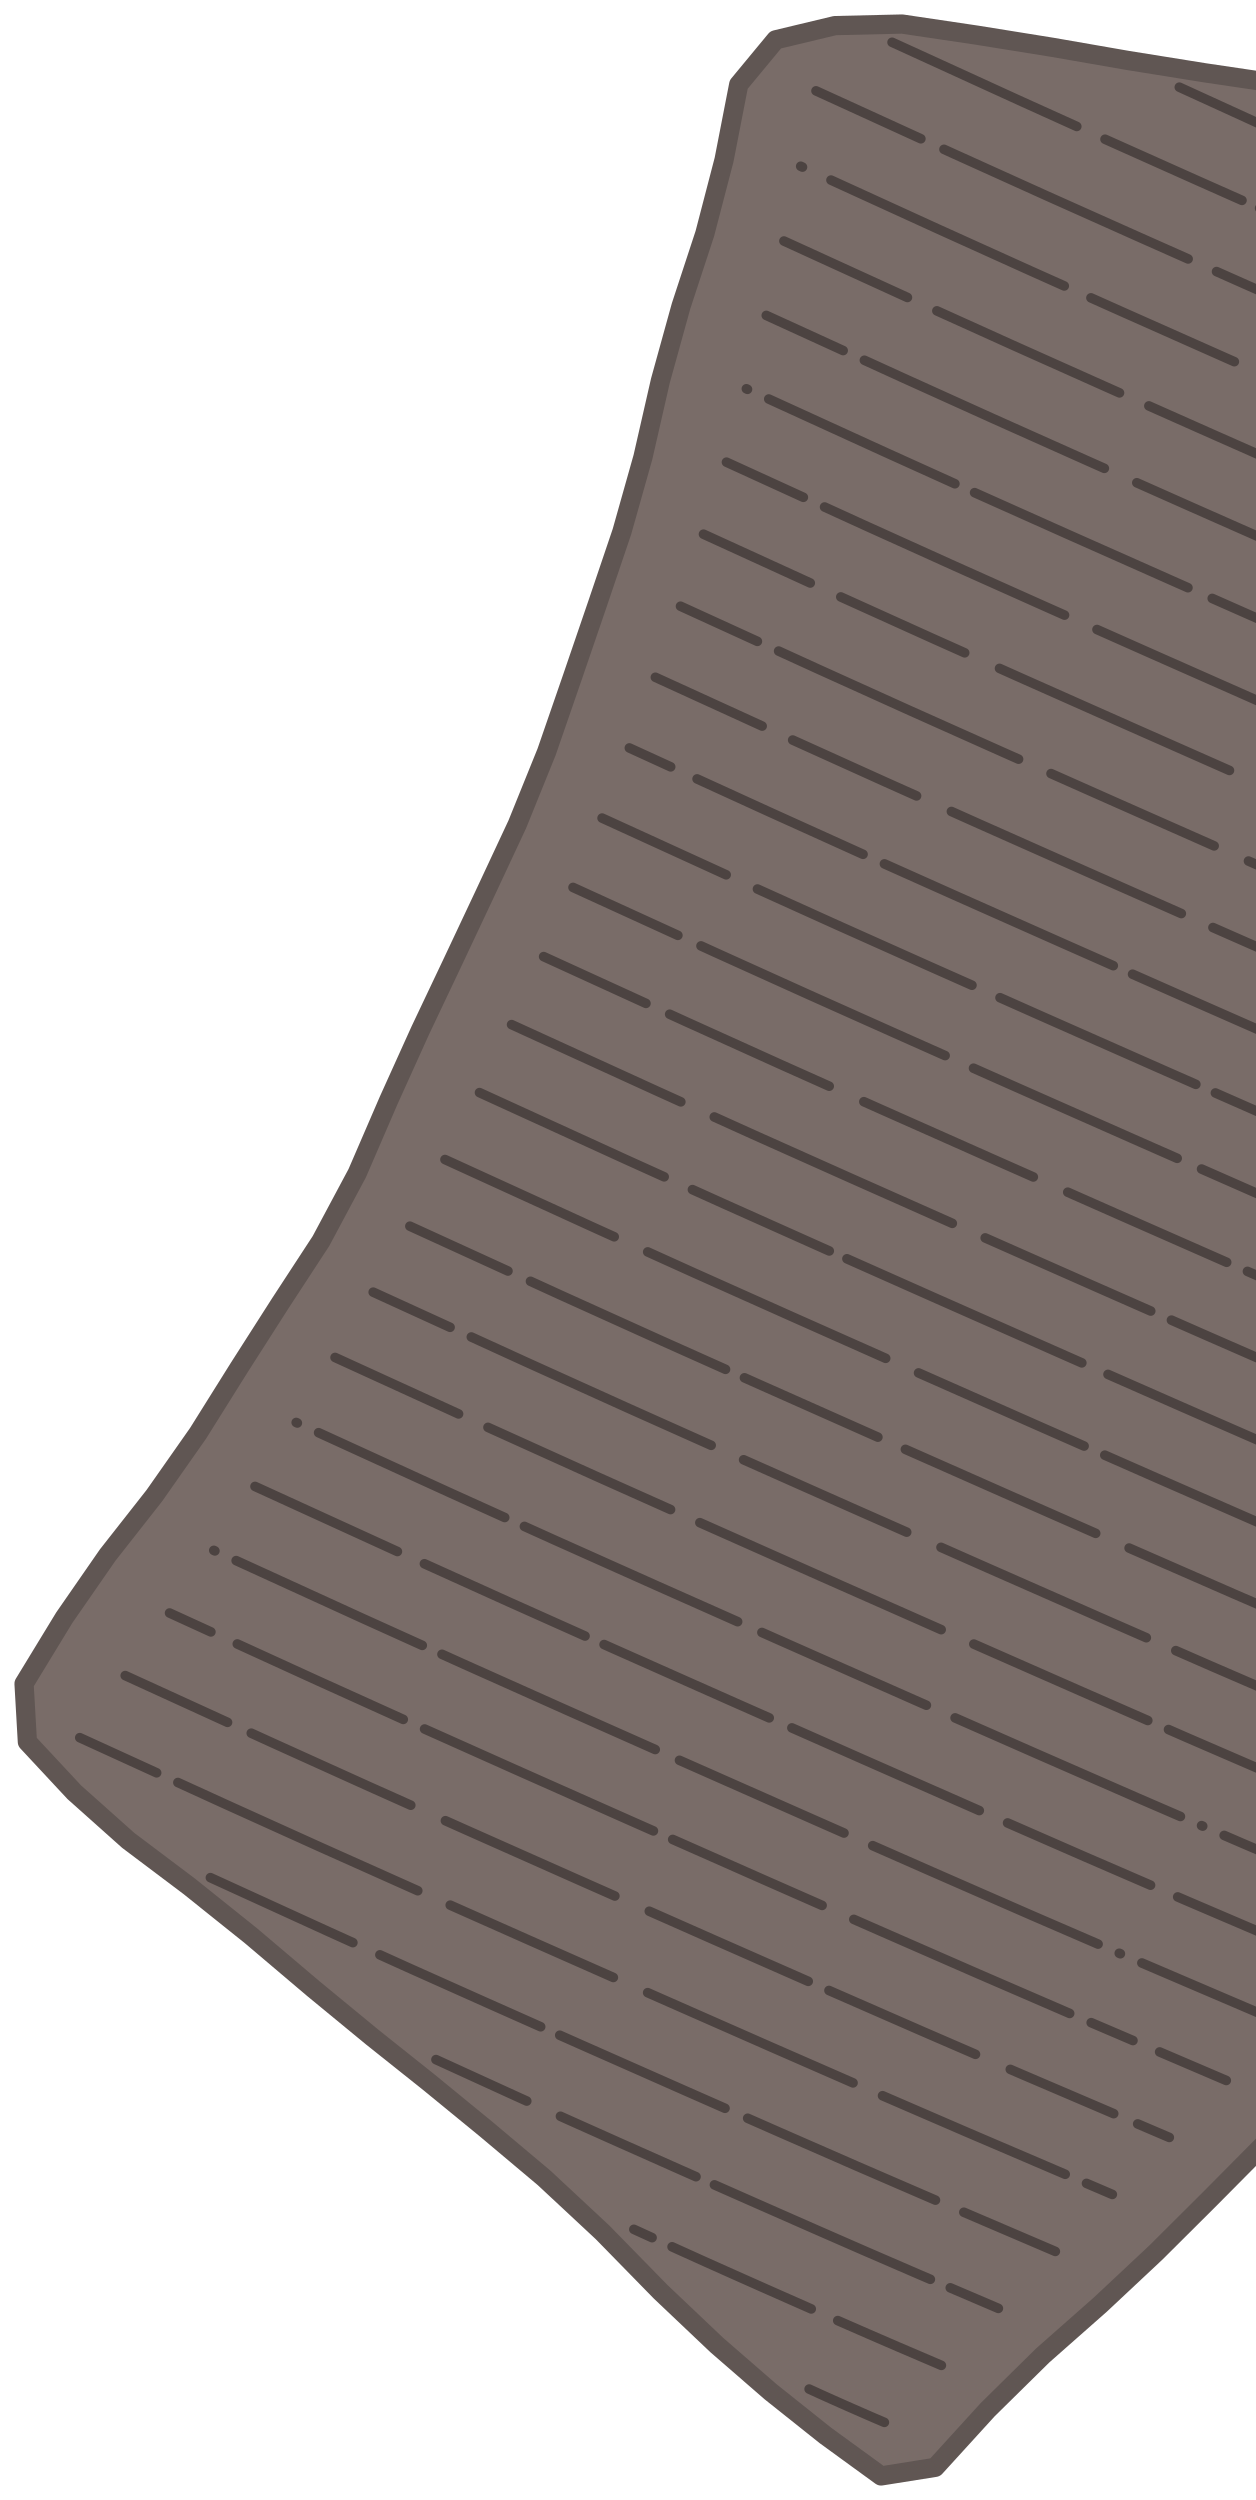
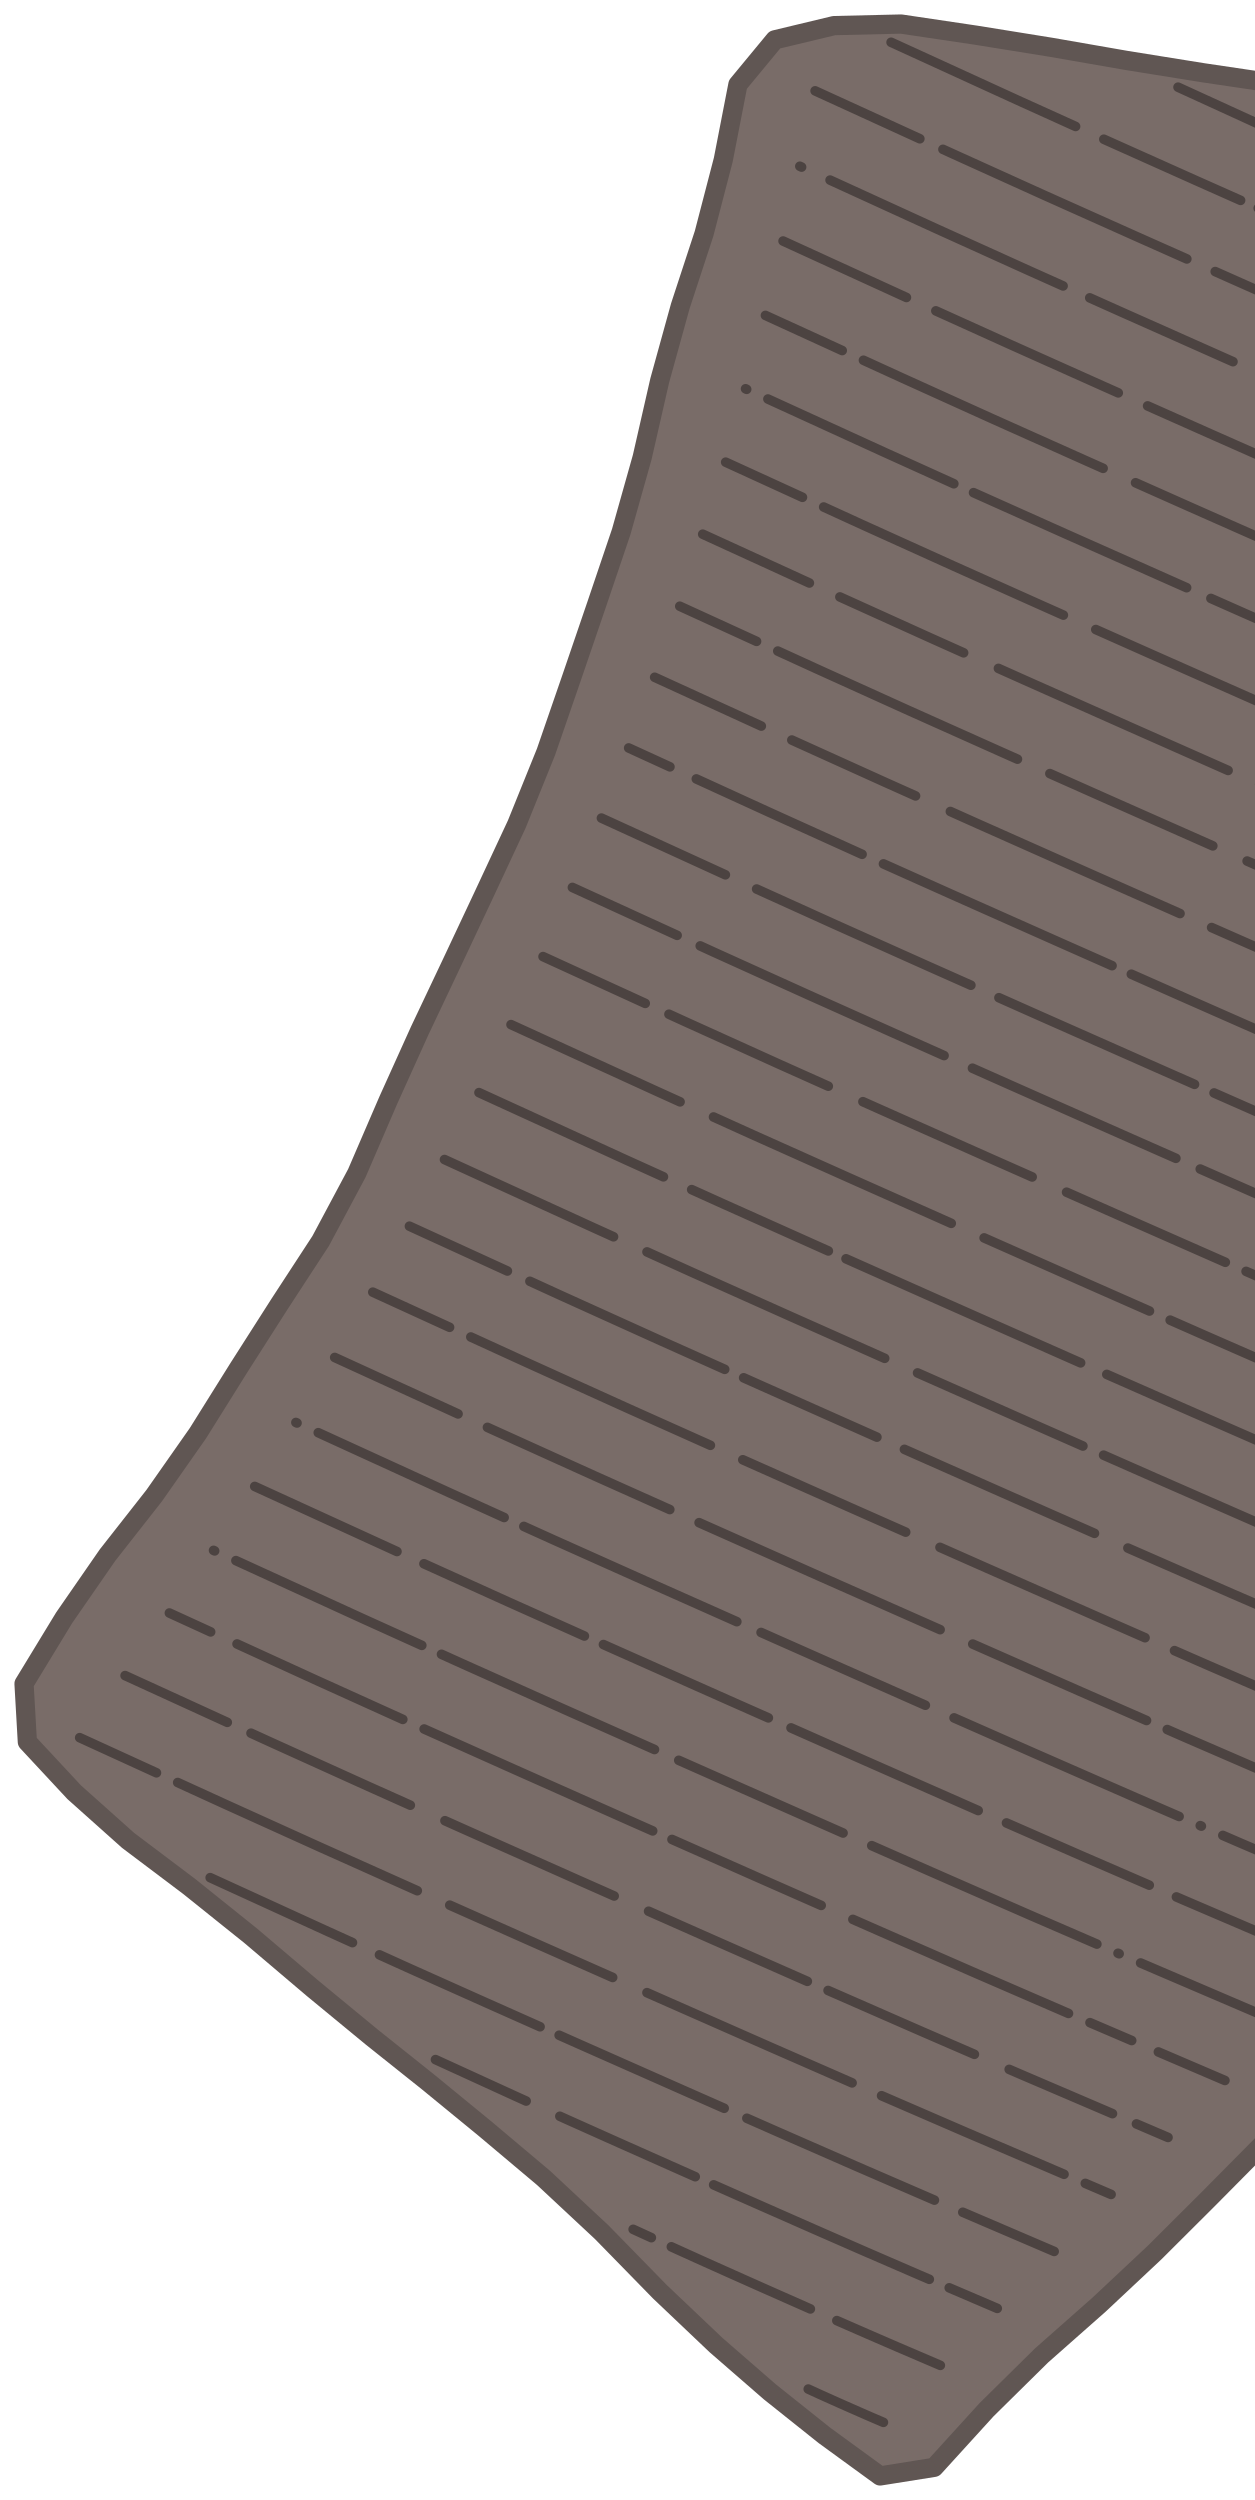
- <svg xmlns="http://www.w3.org/2000/svg" viewBox="434.767 303.698 65.233 129.906" width="65.233" height="129.906" stroke-linejoin="round" stroke-linecap="round" fill-rule="evenodd" fill="none">
+ <svg xmlns="http://www.w3.org/2000/svg" viewBox="434.767 303.698 65.233 129.906" width="1564" height="3118" stroke-linejoin="round" stroke-linecap="round" fill-rule="evenodd" fill="none" preserveAspectRatio="none">
  <g transform="translate(250.0195 250.0195) scale(1.000078)">
    <path d=" M 286.542,65.44 L 285.427,69.263 L 284.38,73.173 L 283.403,77.169 L 282.432,81.06 L 281.466,84.847 L 280.393,88.671 L 279.212,92.531 L 278.107,96.33 L 277.079,100.067 L 276.135,104.052 L 275.276,108.285 L 274.292,112.231 L 273.182,115.891 L 272.028,119.559 L 270.828,123.235 L 269.793,127.104 L 268.922,131.166 L 268.011,135.091 L 267.062,138.88 L 266.039,142.648 L 264.943,146.397 L 263.378,149.997 L 261.344,153.45 L 258.894,156.582 L 256.029,159.395 L 253.193,162.236 L 250.387,165.104 L 247.587,167.928 L 244.794,170.709 L 241.902,173.419 L 238.911,176.059 L 236.051,178.877 L 233.322,181.873 L 230.513,182.32 L 227.623,180.218 L 224.778,177.951 L 221.977,175.519 L 219.061,172.753 L 216.029,169.653 L 213.003,166.833 L 209.981,164.292 L 207.011,161.86 L 204.093,159.535 L 201.012,156.999 L 197.77,154.251 L 194.564,151.683 L 191.394,149.296 L 188.592,146.795 L 186.156,144.18 L 185.983,141.157 L 188.073,137.727 L 190.329,134.471 L 192.749,131.39 L 195.025,128.146 L 197.157,124.74 L 199.286,121.409 L 201.412,118.154 L 203.293,114.633 L 204.929,110.846 L 206.573,107.209 L 208.226,103.723 L 209.906,100.154 L 211.612,96.502 L 213.134,92.741 L 214.471,88.872 L 215.776,85.057 L 217.048,81.299 L 218.139,77.429 L 219.049,73.447 L 220.121,69.574 L 221.356,65.811 L 222.355,61.975 L 223.116,58.066 L 225.038,55.743 L 228.118,55.005 L 231.604,54.924 L 235.495,55.502 L 239.403,56.131 L 243.326,56.814 L 247.32,57.455 L 251.385,58.057 L 255.378,58.712 L 259.3,59.421 L 263.208,60.021 L 267.102,60.514 L 270.951,61.099 L 274.754,61.776 L 278.668,62.369 L 282.695,62.878 L 285.306,63.232 L 286.502,63.429 L 286.542,65.44" fill="#796C68" stroke="#605653" stroke-width="1" />
    <path d=" M 275.86,62.869 L 276.783,63.291 L 276.783,63.291 L 277.399,63.569 L 278.016,63.845 L 278.736,64.165 L 279.559,64.529 L 280.28,64.847 L 280.898,65.117 L 281.517,65.385 L 282.341,65.737 M 260.935,60.537 L 261.025,60.578 M 262.508,61.256 L 263.806,61.849 L 263.806,61.849 L 265.723,62.716 L 267.642,63.574 L 269.882,64.569 L 272.443,65.702 L 274.661,66.679 M 276.053,67.288 L 276.608,67.531 L 278.533,68.364 L 281.423,69.6 M 246.009,58.204 L 250.83,60.408 L 250.83,60.408 L 251.104,60.532 M 252.279,61.063 L 254.047,61.862 L 257.267,63.303 L 261.027,64.974 L 262.43,65.594 M 263.416,66.031 L 265.326,66.875 L 269.089,68.532 L 270.36,69.088 M 271.793,69.715 L 272.317,69.944 L 275.548,71.342 L 280.4,73.418 M 231.084,55.872 L 237.853,58.966 L 237.853,58.966 L 240.68,60.244 M 242.149,60.909 L 242.371,61.009 L 246.893,63.032 L 249.263,64.085 M 250.181,64.493 L 252.173,65.378 L 258.21,68.049 L 262.389,69.889 M 263.752,70.488 L 268.027,72.358 L 272.564,74.321 L 276.079,75.825 M 277.126,76.273 L 279.377,77.236 M 227.132,58.395 L 232.579,60.884 M 233.781,61.434 L 234.312,61.676 L 234.312,61.676 L 239.104,63.843 L 243.901,65.988 L 246.466,67.128 M 247.943,67.785 L 249.5,68.477 L 255.903,71.309 L 258.524,72.463 M 259.793,73.022 L 261.508,73.777 L 266.315,75.88 L 267.362,76.333 M 268.352,76.761 L 271.128,77.962 L 275.034,79.633 M 276.641,80.321 L 278.354,81.054 M 226.337,62.313 L 226.428,62.355 M 227.91,63.032 L 233.485,65.58 L 233.485,65.58 L 238.255,67.737 L 240.03,68.531 M 241.417,69.151 L 243.031,69.873 L 248.606,72.351 L 248.867,72.466 M 250.505,73.191 L 254.98,75.17 L 257.689,76.363 M 258.612,76.769 L 260.56,77.627 L 265.346,79.721 L 265.825,79.928 M 266.987,80.431 L 267.079,80.471 M 268.575,81.118 L 270.137,81.794 L 277.331,84.871 M 225.465,66.198 L 231.881,69.13 M 233.412,69.826 L 237.348,71.605 L 242.109,73.735 L 242.9,74.087 M 244.427,74.765 L 247.667,76.205 L 254.023,79.017 L 256.968,80.313 M 258.667,81.062 L 259.587,81.466 L 264.358,83.554 L 267.715,85.006 M 268.795,85.474 L 269.135,85.621 L 276.308,88.689 M 224.548,70.063 L 228.541,71.888 M 229.646,72.393 L 231.66,73.313 L 231.66,73.313 L 236.406,75.459 L 241.158,77.584 L 242.112,78.008 M 243.8,78.758 L 246.704,80.049 L 252.275,82.513 M 254.06,83.301 L 258.598,85.299 L 263.36,87.383 L 264.735,87.977 M 266.27,88.641 L 268.127,89.445 L 275.285,92.507 M 223.514,73.875 L 223.571,73.902 M 224.677,74.407 L 230.627,77.126 L 230.627,77.126 L 234.347,78.809 M 235.372,79.272 L 235.374,79.273 L 240.127,81.399 L 245.675,83.864 L 246.456,84.21 M 247.719,84.768 L 252.019,86.671 L 256.267,88.541 M 257.76,89.198 L 262.335,91.199 L 267.103,93.262 L 269.483,94.28 M 270.586,94.752 L 270.644,94.777 M 271.762,95.255 L 274.262,96.325 M 222.48,77.688 L 226.473,79.513 M 227.577,80.018 L 229.594,80.94 L 229.594,80.94 L 234.343,83.087 L 239.096,85.213 L 240.044,85.634 M 241.731,86.384 L 244.646,87.679 L 250.206,90.139 M 251.991,90.927 L 256.545,92.932 L 261.309,95.016 L 262.666,95.603 M 264.201,96.267 L 266.078,97.079 L 273.239,100.143 M 221.286,81.43 L 226.833,83.966 M 228.42,84.691 L 228.425,84.693 L 228.425,84.693 L 233.189,86.847 L 234.856,87.593 M 236.667,88.403 L 237.959,88.981 L 243.527,91.455 L 248.613,93.705 M 250.257,94.432 L 255.466,96.725 L 260.246,98.816 L 260.54,98.944 M 261.586,99.396 L 265.031,100.887 L 272.216,103.96 M 220.092,85.173 L 224.085,86.998 M 225.19,87.503 L 227.255,88.446 L 227.255,88.446 L 232.035,90.608 L 236.821,92.748 L 237.656,93.119 M 239.343,93.869 L 242.407,95.231 L 247.818,97.625 M 249.603,98.413 L 254.387,100.519 L 259.183,102.617 L 260.277,103.09 M 261.813,103.755 L 263.984,104.694 L 271.194,107.778 M 218.786,88.865 L 224.333,91.4 M 225.92,92.126 L 225.988,92.157 L 225.988,92.157 L 230.795,94.33 L 232.356,95.028 M 234.167,95.838 L 235.607,96.483 L 241.225,98.979 L 246.112,101.141 M 247.756,101.868 L 253.271,104.296 L 258.038,106.382 M 259.084,106.835 L 262.921,108.495 L 270.171,111.596 M 217.434,92.537 L 219.58,93.518 M 220.953,94.146 L 224.682,95.85 L 224.682,95.85 L 229.52,98.038 L 229.575,98.062 M 230.687,98.56 L 234.363,100.204 L 240.016,102.716 L 242.577,103.849 M 243.58,104.293 L 246.481,105.576 L 251.343,107.717 M 252.992,108.44 L 256.993,110.191 L 261.852,112.293 L 264.217,113.305 M 265.336,113.783 L 267.506,114.712 M 268.893,115.305 L 269.148,115.414 M 216.017,96.181 L 222.463,99.127 M 224.09,99.867 L 228.195,101.723 L 233.075,103.906 L 235.234,104.865 M 236.693,105.514 L 238.771,106.438 L 245.285,109.319 L 246.867,110.015 M 247.884,110.463 L 250.987,111.829 L 254.723,113.464 M 256.112,114.07 L 260.773,116.087 L 268.125,119.232 M 214.507,99.784 L 219.954,102.273 M 221.156,102.822 L 221.879,103.153 L 221.879,103.153 L 226.799,105.377 L 231.725,107.58 L 233.839,108.52 M 235.316,109.177 L 237.474,110.136 L 244.049,113.044 L 245.897,113.858 M 247.165,114.416 L 249.804,115.578 L 254.732,117.734 M 255.722,118.162 L 259.681,119.875 L 262.402,121.039 M 264.009,121.726 L 267.102,123.049 M 212.98,103.378 L 218.295,105.808 M 219.529,106.372 L 220.423,106.78 L 220.423,106.78 L 225.39,109.026 L 227.817,110.111 M 229.618,110.917 L 230.363,111.25 L 236.168,113.83 L 238.422,114.827 M 240.212,115.619 L 242.805,116.766 L 248.469,119.26 M 249.549,119.733 L 253.599,121.504 L 257.161,123.046 M 258.972,123.827 L 264.345,126.126 M 265.593,126.659 L 266.079,126.867 M 211.314,106.912 L 218.847,110.354 L 218.847,110.354 L 220.107,110.924 M 221.847,111.711 L 223.874,112.628 L 228.907,114.878 L 234.213,117.237 M 235.923,117.994 L 241.5,120.461 L 244.523,121.793 M 245.6,122.267 L 247.381,123.051 L 252.424,125.257 L 253.621,125.775 M 255.076,126.404 L 257.474,127.442 L 264.54,130.464 M 209.648,110.445 L 217.271,113.929 L 217.271,113.929 L 219.242,114.82 M 220.711,115.485 L 222.358,116.229 L 227.451,118.507 L 227.82,118.671 M 228.739,119.079 L 233.397,121.15 L 240.195,124.157 L 240.942,124.486 M 242.304,125.086 L 246.146,126.777 L 251.25,129.01 L 254.614,130.465 M 255.658,130.917 L 256.36,131.221 L 264.033,134.503 M 207.854,113.922 L 215.585,117.455 L 215.585,117.455 L 216.646,117.935 M 218.387,118.722 L 220.744,119.788 L 225.91,122.098 L 230.751,124.25 M 232.461,125.009 L 238.834,127.828 L 241.061,128.808 M 242.137,129.282 L 244.869,130.485 L 250.046,132.75 L 250.155,132.797 M 251.61,133.427 L 255.228,134.992 L 261.072,137.492 M 262.161,137.958 L 263.01,138.321 M 206.03,117.385 L 211.125,119.714 M 212.297,120.249 L 213.873,120.97 L 213.873,120.97 L 219.108,123.337 L 222.429,124.822 M 223.414,125.263 L 224.348,125.68 L 230.346,128.346 M 231.777,128.98 L 237.46,131.494 L 241.663,133.344 M 243.401,134.109 L 243.583,134.189 L 248.835,136.487 L 250.543,137.226 M 251.585,137.677 L 254.092,138.761 L 256.731,139.89 M 257.916,140.397 L 261.987,142.139 M 204.125,120.813 L 208.118,122.638 M 209.223,123.143 L 212.092,124.454 L 212.092,124.454 L 217.409,126.858 L 221.684,128.77 M 223.37,129.522 L 228.945,132.001 L 231.843,133.282 M 233.627,134.072 L 236.05,135.144 L 242.27,137.882 L 244.293,138.767 M 245.826,139.438 L 247.604,140.216 L 252.945,142.526 L 255.309,143.537 M 256.415,144.011 L 260.452,145.738 M 202.143,124.206 L 208.559,127.139 M 210.088,127.838 L 210.244,127.909 L 210.244,127.909 L 215.651,130.354 L 219.573,132.108 M 221.097,132.79 L 227.382,135.583 L 233.634,138.348 M 235.332,139.098 L 240.932,141.563 L 244.37,143.068 M 245.448,143.539 L 246.356,143.937 L 251.786,146.286 L 256.256,148.198 M 258.085,148.98 L 259.941,149.774 M 200.124,127.584 L 200.182,127.61 M 201.288,128.115 L 208.143,131.249 L 208.143,131.249 L 210.956,132.521 M 211.981,132.984 L 213.494,133.668 L 218.851,136.064 L 223.059,137.934 M 224.321,138.495 L 225.105,138.844 L 232.256,142.007 L 232.866,142.275 M 234.359,142.933 L 238.516,144.763 L 243.885,147.112 L 246.065,148.055 M 247.165,148.531 L 247.223,148.556 M 248.339,149.039 L 249.259,149.437 L 257.33,152.89 M 197.983,130.907 L 205.381,134.288 M 206.785,134.925 L 211.161,136.904 L 215.13,138.679 M 216.121,139.122 L 216.441,139.266 L 222.606,142.006 L 224.7,142.932 M 225.878,143.453 L 229.654,145.123 L 235.615,147.748 M 237.086,148.392 L 241.116,150.155 L 244.513,151.625 M 245.925,152.236 L 246.414,152.447 L 253.403,155.437 M 195.841,134.229 L 195.898,134.256 M 197.004,134.761 L 203.629,137.789 L 203.629,137.789 L 206.673,139.165 M 207.698,139.629 L 208.828,140.14 L 214.032,142.467 L 218.777,144.576 M 220.039,145.137 L 220.106,145.167 L 227.053,148.24 L 228.585,148.915 M 230.078,149.572 L 233.133,150.917 L 238.348,153.199 L 241.787,154.686 M 242.888,155.163 L 242.946,155.188 M 244.063,155.668 L 251.409,158.811 M 193.544,137.484 L 195.69,138.465 M 197.063,139.092 L 201.24,141.001 L 201.24,141.001 L 205.685,143.011 M 206.795,143.511 L 211.518,145.623 L 217.52,148.291 L 218.683,148.805 M 219.686,149.249 L 224.383,151.327 L 227.448,152.676 M 229.096,153.402 L 230.391,153.972 L 235.544,156.226 L 240.311,158.289 M 241.43,158.769 L 243.599,159.697 M 244.987,160.291 L 248.448,161.772 M 191.24,140.735 L 196.555,143.164 M 197.789,143.728 L 198.844,144.21 L 198.844,144.21 L 203.919,146.505 L 206.076,147.47 M 207.878,148.276 L 208.999,148.777 L 214.929,151.413 L 216.68,152.187 M 218.47,152.979 L 221.71,154.412 L 226.727,156.621 M 227.806,157.096 L 232.737,159.253 L 235.417,160.413 M 237.227,161.196 L 237.834,161.458 L 242.599,163.496 M 243.846,164.03 L 245.488,164.732 M 188.878,143.961 L 192.871,145.786 M 193.976,146.291 L 196.398,147.397 L 196.398,147.397 L 201.417,149.667 L 206.439,151.913 M 208.127,152.663 L 212.306,154.52 L 216.601,156.42 M 218.385,157.21 L 219.012,157.487 L 224.882,160.072 L 229.055,161.897 M 230.589,162.565 L 234.958,164.455 L 240.079,166.646 M 241.186,167.119 L 242.527,167.693 M 195.666,151.234 L 201.82,154.046 L 201.82,154.046 L 203.067,154.61 M 204.472,155.245 L 205.926,155.903 L 210.038,157.742 L 212.825,158.981 M 213.817,159.422 L 214.837,159.875 L 220.324,162.302 L 222.402,163.217 M 223.582,163.736 L 225.128,164.417 L 229.248,166.22 L 233.337,167.989 M 234.813,168.62 L 239.566,170.654 M 207.385,160.688 L 211.481,162.56 L 211.481,162.56 L 212.102,162.841 M 213.854,163.633 L 214.214,163.796 L 216.951,165.02 L 220.145,166.44 L 220.896,166.772 M 221.854,167.196 L 223.798,168.055 L 226.995,169.463 L 229.738,170.663 L 232.483,171.851 L 233.072,172.103 M 234.108,172.546 L 236.606,173.614 M 217.667,169.507 L 218.613,169.939 M 219.654,170.415 L 219.906,170.53 L 219.906,170.53 L 221.401,171.206 L 222.897,171.875 L 224.644,172.652 L 226.642,173.535 L 226.884,173.642 M 228.262,174.249 L 228.39,174.305 L 229.89,174.961 L 231.391,175.611 L 233.645,176.575 M 226.775,177.806 L 227.323,178.057 L 227.323,178.057 L 227.689,178.222 L 228.055,178.386 L 228.482,178.576 L 228.971,178.792 L 229.399,178.98 L 229.766,179.141 L 230.133,179.3 L 230.684,179.536" stroke="#4C4341" stroke-width="0.5" />
  </g>
</svg>
